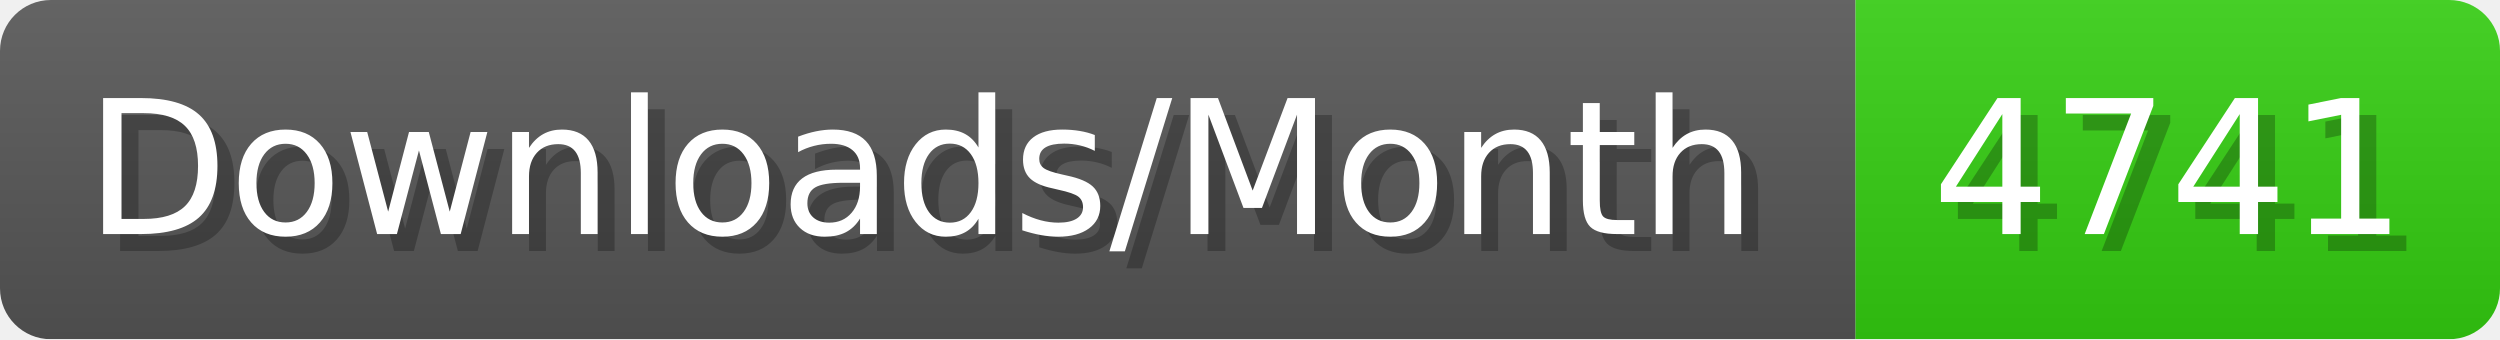
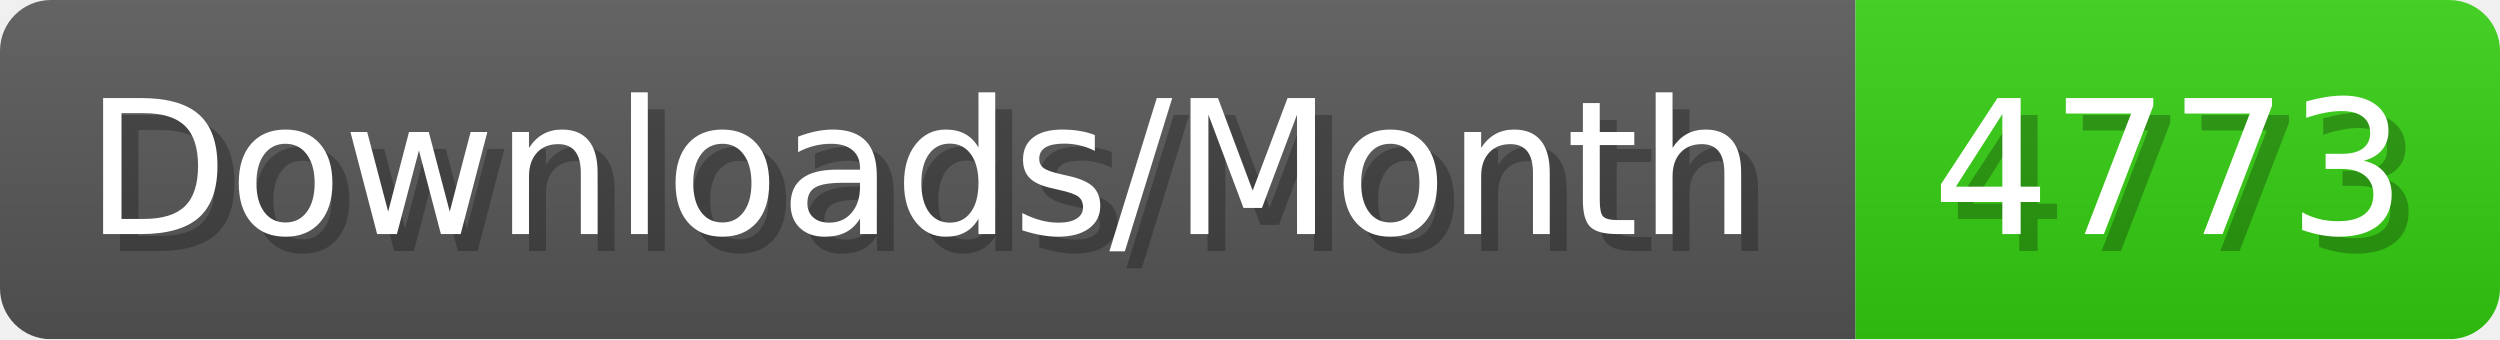
- <svg xmlns="http://www.w3.org/2000/svg" width="147.4" height="20" viewBox="0 0 1474 200" role="img" aria-label="Downloads/Month: 4741">
+ <svg xmlns="http://www.w3.org/2000/svg" width="147.4" height="20" viewBox="0 0 1474 200" role="img" aria-label="Downloads/Month: 4773">
  <linearGradient id="YlXUI" x2="0" y2="100%">
    <stop offset="0" stop-opacity=".1" stop-color="#EEE" />
    <stop offset="1" stop-opacity=".1" />
  </linearGradient>
  <mask id="JHhop">
    <rect width="1474" height="200" rx="30" fill="#FFF" />
  </mask>
  <g mask="url(#JHhop)">
    <rect width="1094" height="200" fill="#555" />
    <rect width="380" height="200" fill="#3C1" x="1094" />
    <rect width="1474" height="200" fill="url(#YlXUI)" />
  </g>
  <g aria-hidden="true" fill="#fff" text-anchor="start" font-family="Verdana,DejaVu Sans,sans-serif" font-size="110">
    <text x="60" y="148" textLength="994" fill="#000" opacity="0.25">Downloads/Month</text>
    <text x="50" y="138" textLength="994">Downloads/Month</text>
-     <text x="1149" y="148" textLength="280" fill="#000" opacity="0.25">4741</text>
-     <text x="1139" y="138" textLength="280">4741</text>
+     <text x="1149" y="148" textLength="280" fill="#000" opacity="0.25">4773</text>
+     <text x="1139" y="138" textLength="280">4773</text>
  </g>
</svg>
